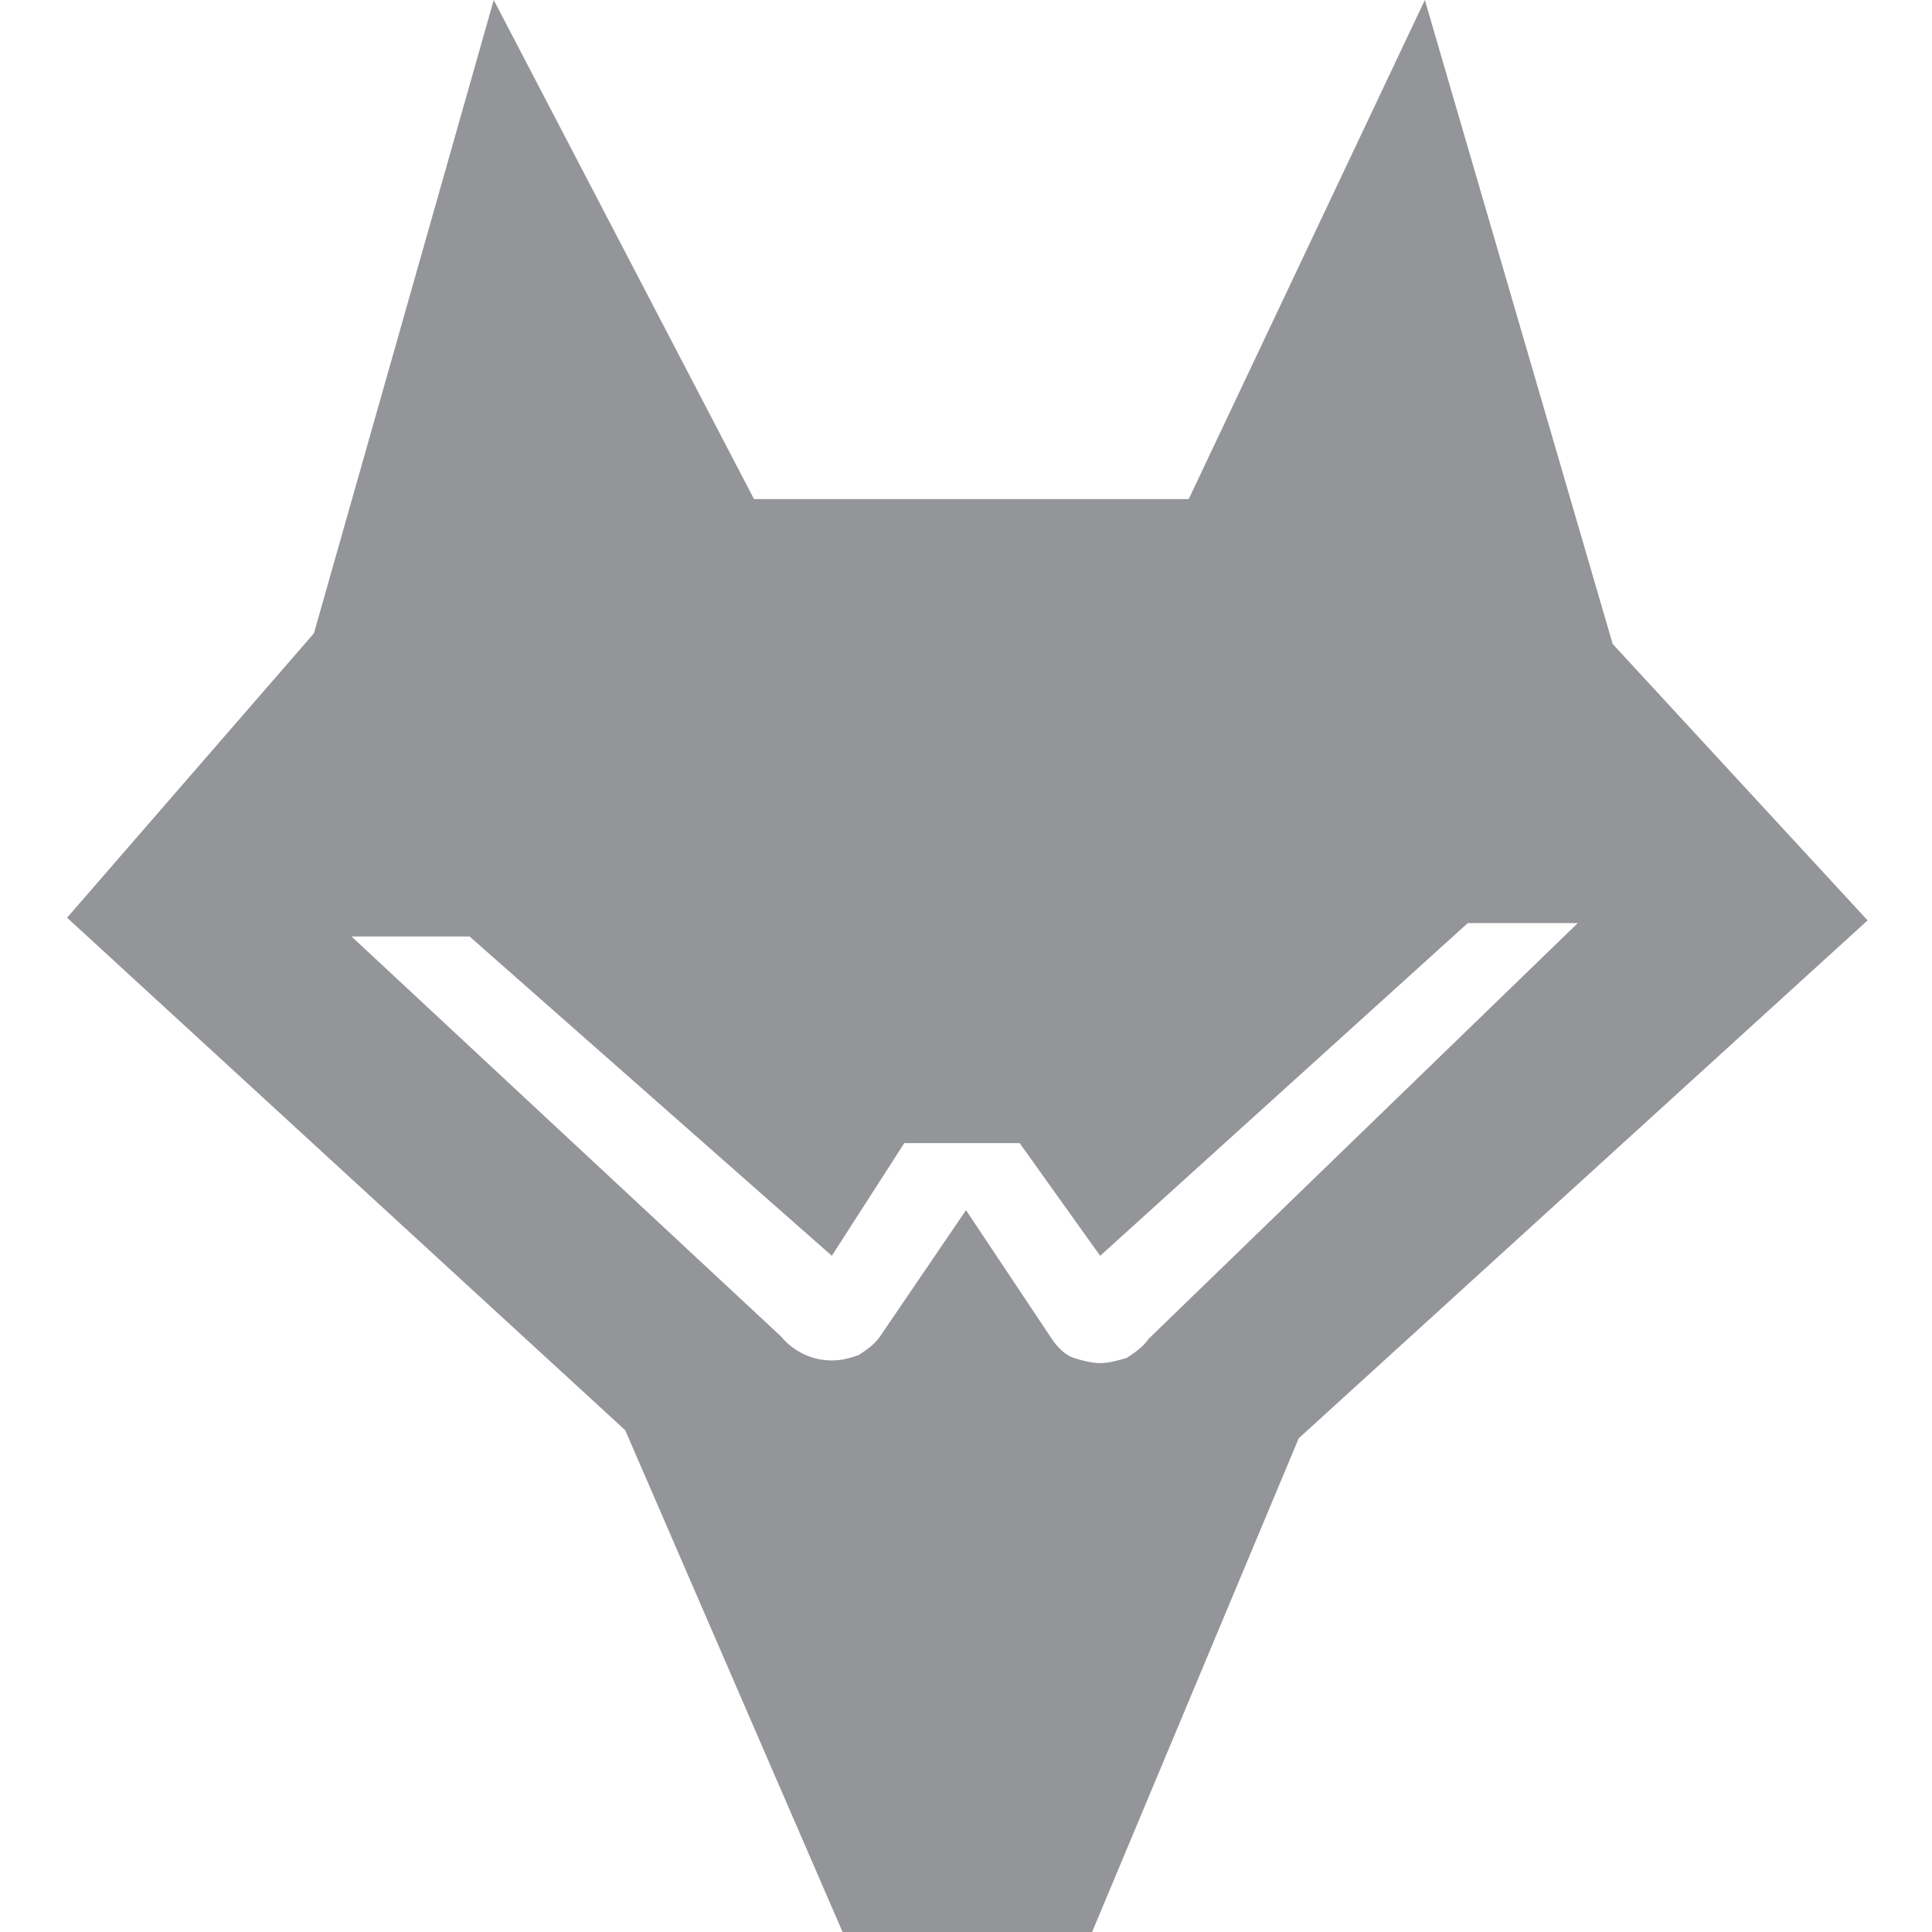
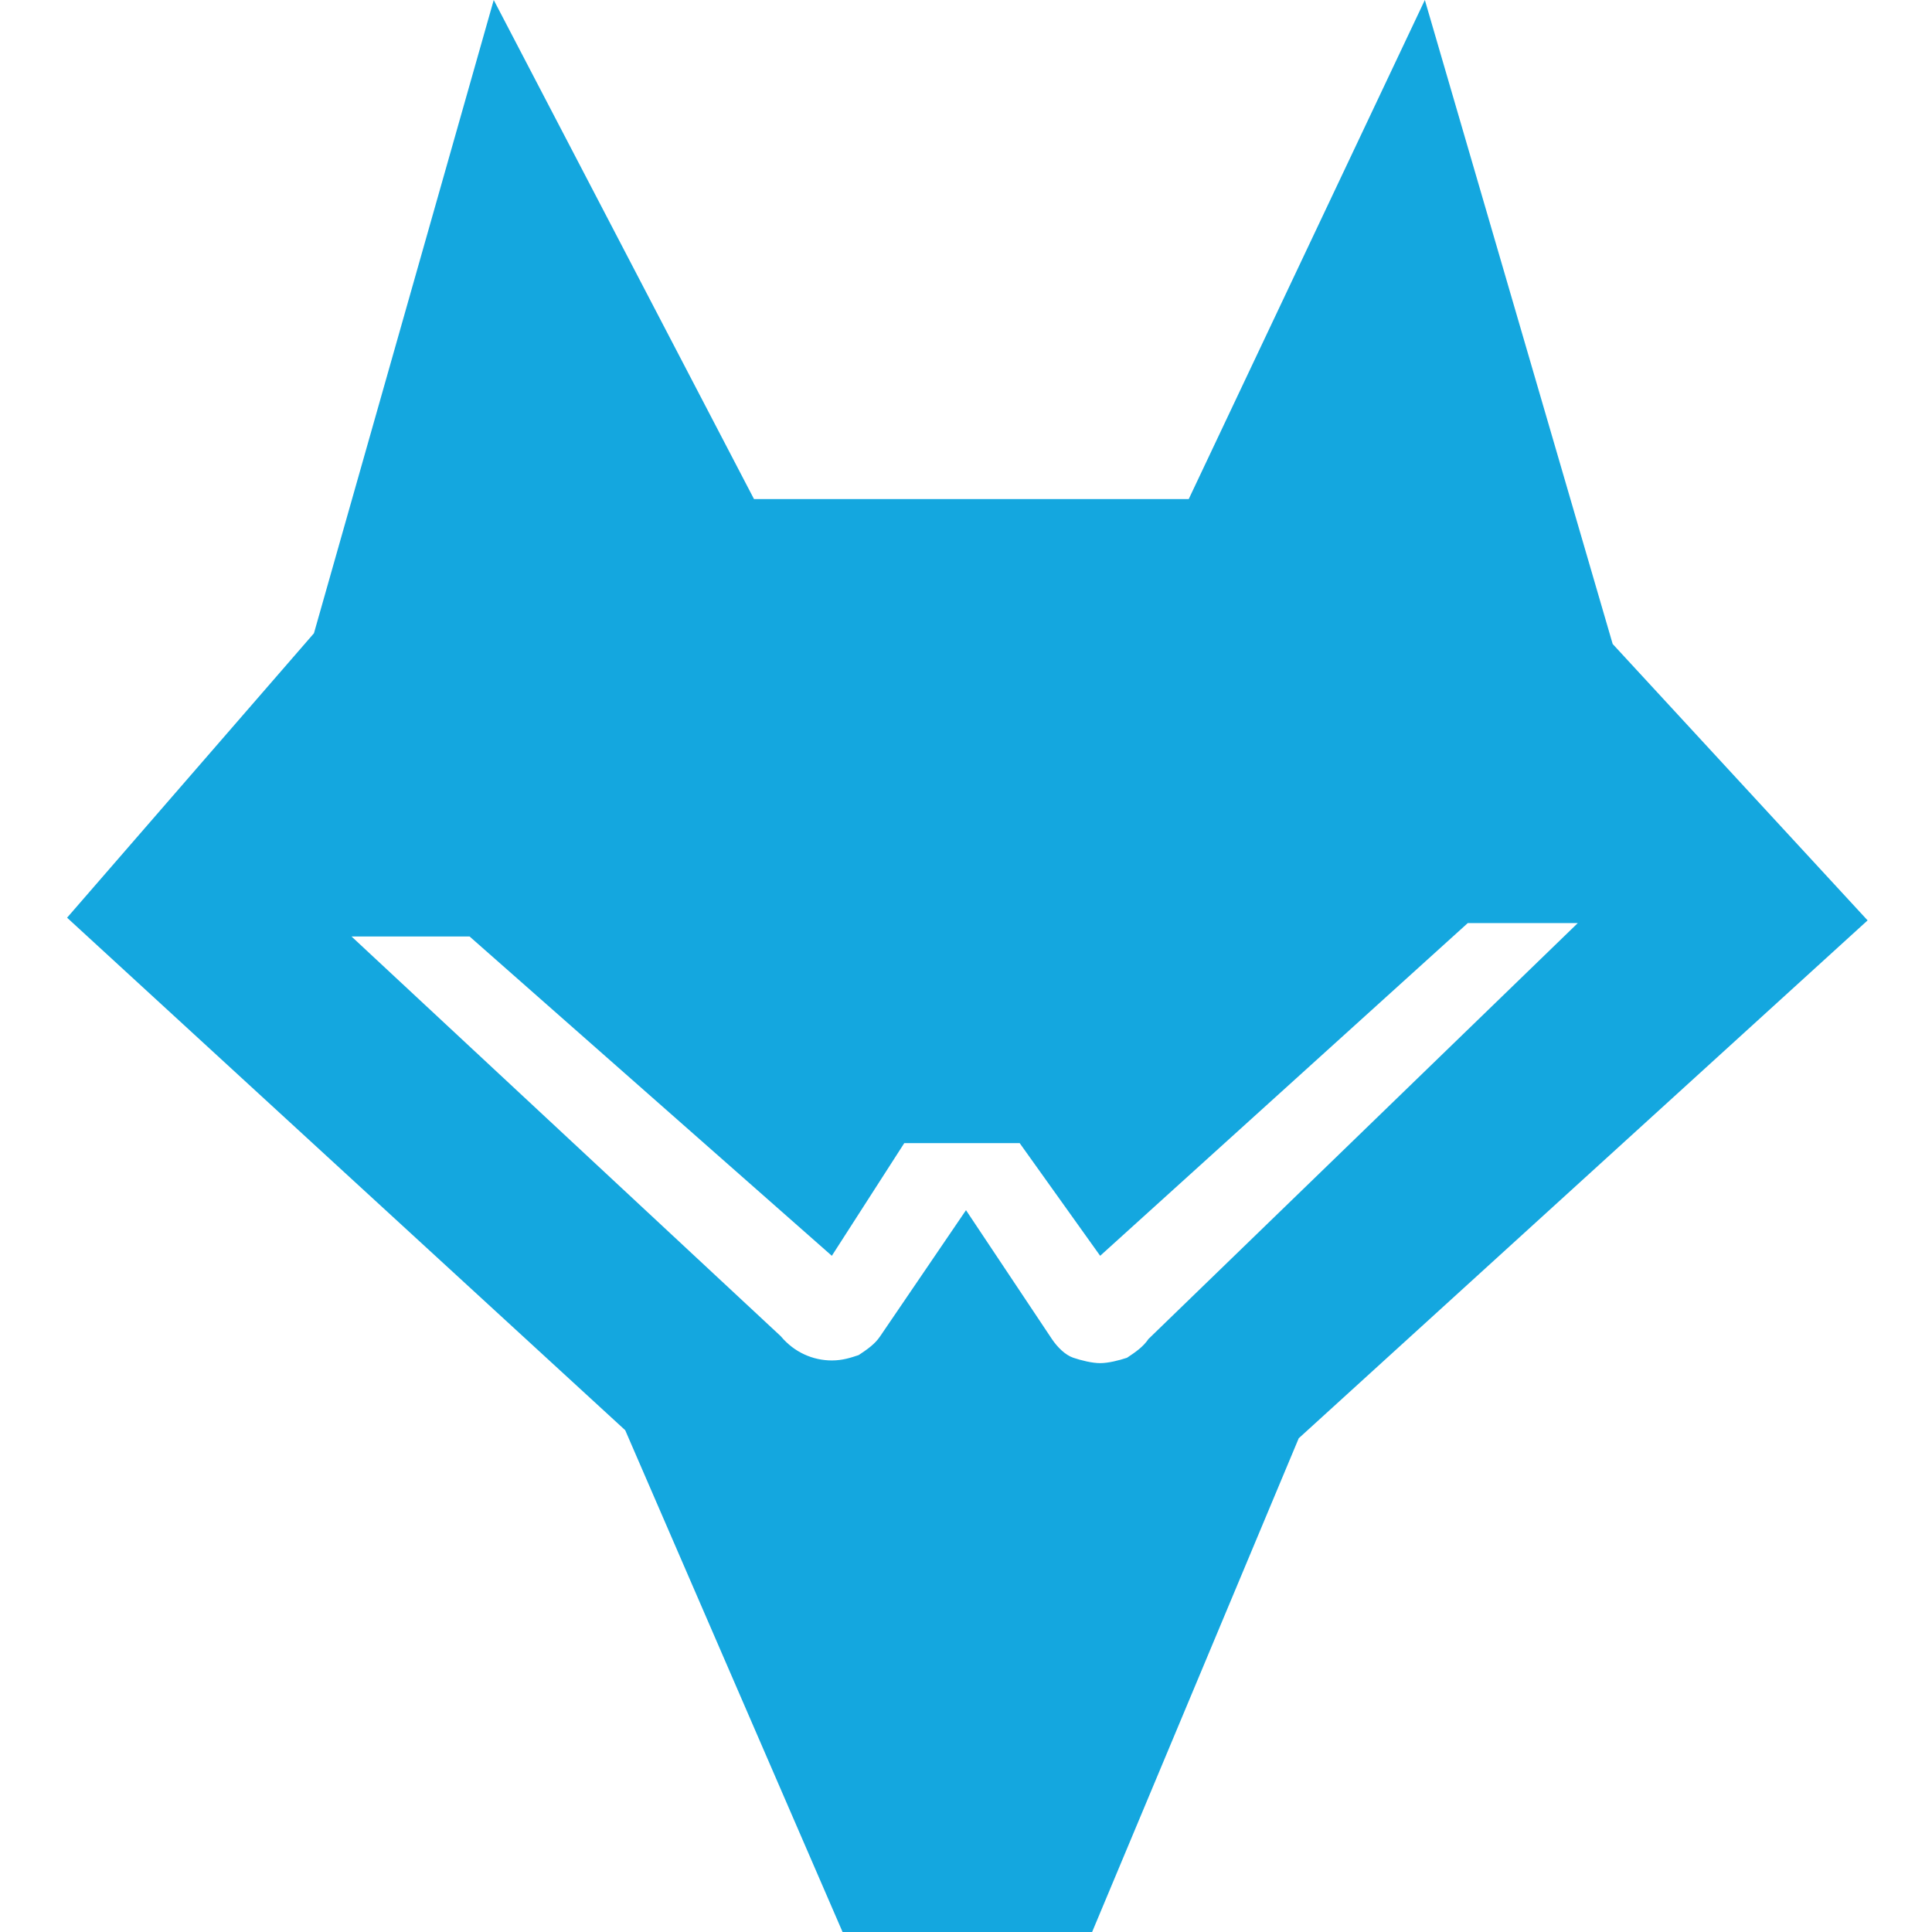
- <svg xmlns="http://www.w3.org/2000/svg" enable-background="new 0 0 72 72" viewBox="0 0 72 72">
-   <path d="m53.1 0-8.8 18.6h-16.2l-9.7-18.6-6.7 23.6-9.2 10.6 20.8 19.1 8.1 18.7h9.3l7.7-18.4 21.2-19.3-9.5-10.3zm-10.3 49.9c-.2.3-.5.5-.8.7-.3.1-.7.2-1 .2s-.7-.1-1-.2-.6-.4-.8-.7l-3.2-4.8-3.2 4.7c-.2.3-.5.5-.8.7-.3.1-.6.2-1 .2-.7 0-1.4-.3-1.9-.9l-16-14.9h4.4l13.5 11.9 2.7-4.2h4.3l3 4.2 13.7-12.4h4.1z" fill="#939598" />
+ <svg xmlns="http://www.w3.org/2000/svg" height="40px" enable-background="new 0 0 72 72" viewBox="0 0 72 72">
+   <path d="m53.1 0-8.8 18.6h-16.2l-9.7-18.6-6.7 23.6-9.2 10.6 20.8 19.1 8.1 18.7h9.3l7.7-18.4 21.2-19.3-9.5-10.3zm-10.3 49.9c-.2.3-.5.5-.8.7-.3.1-.7.2-1 .2s-.7-.1-1-.2-.6-.4-.8-.7l-3.2-4.8-3.2 4.7c-.2.3-.5.5-.8.7-.3.1-.6.2-1 .2-.7 0-1.4-.3-1.9-.9l-16-14.9h4.4l13.5 11.9 2.7-4.2h4.3l3 4.2 13.7-12.4h4.1z" fill="#14a7df" />
</svg>
